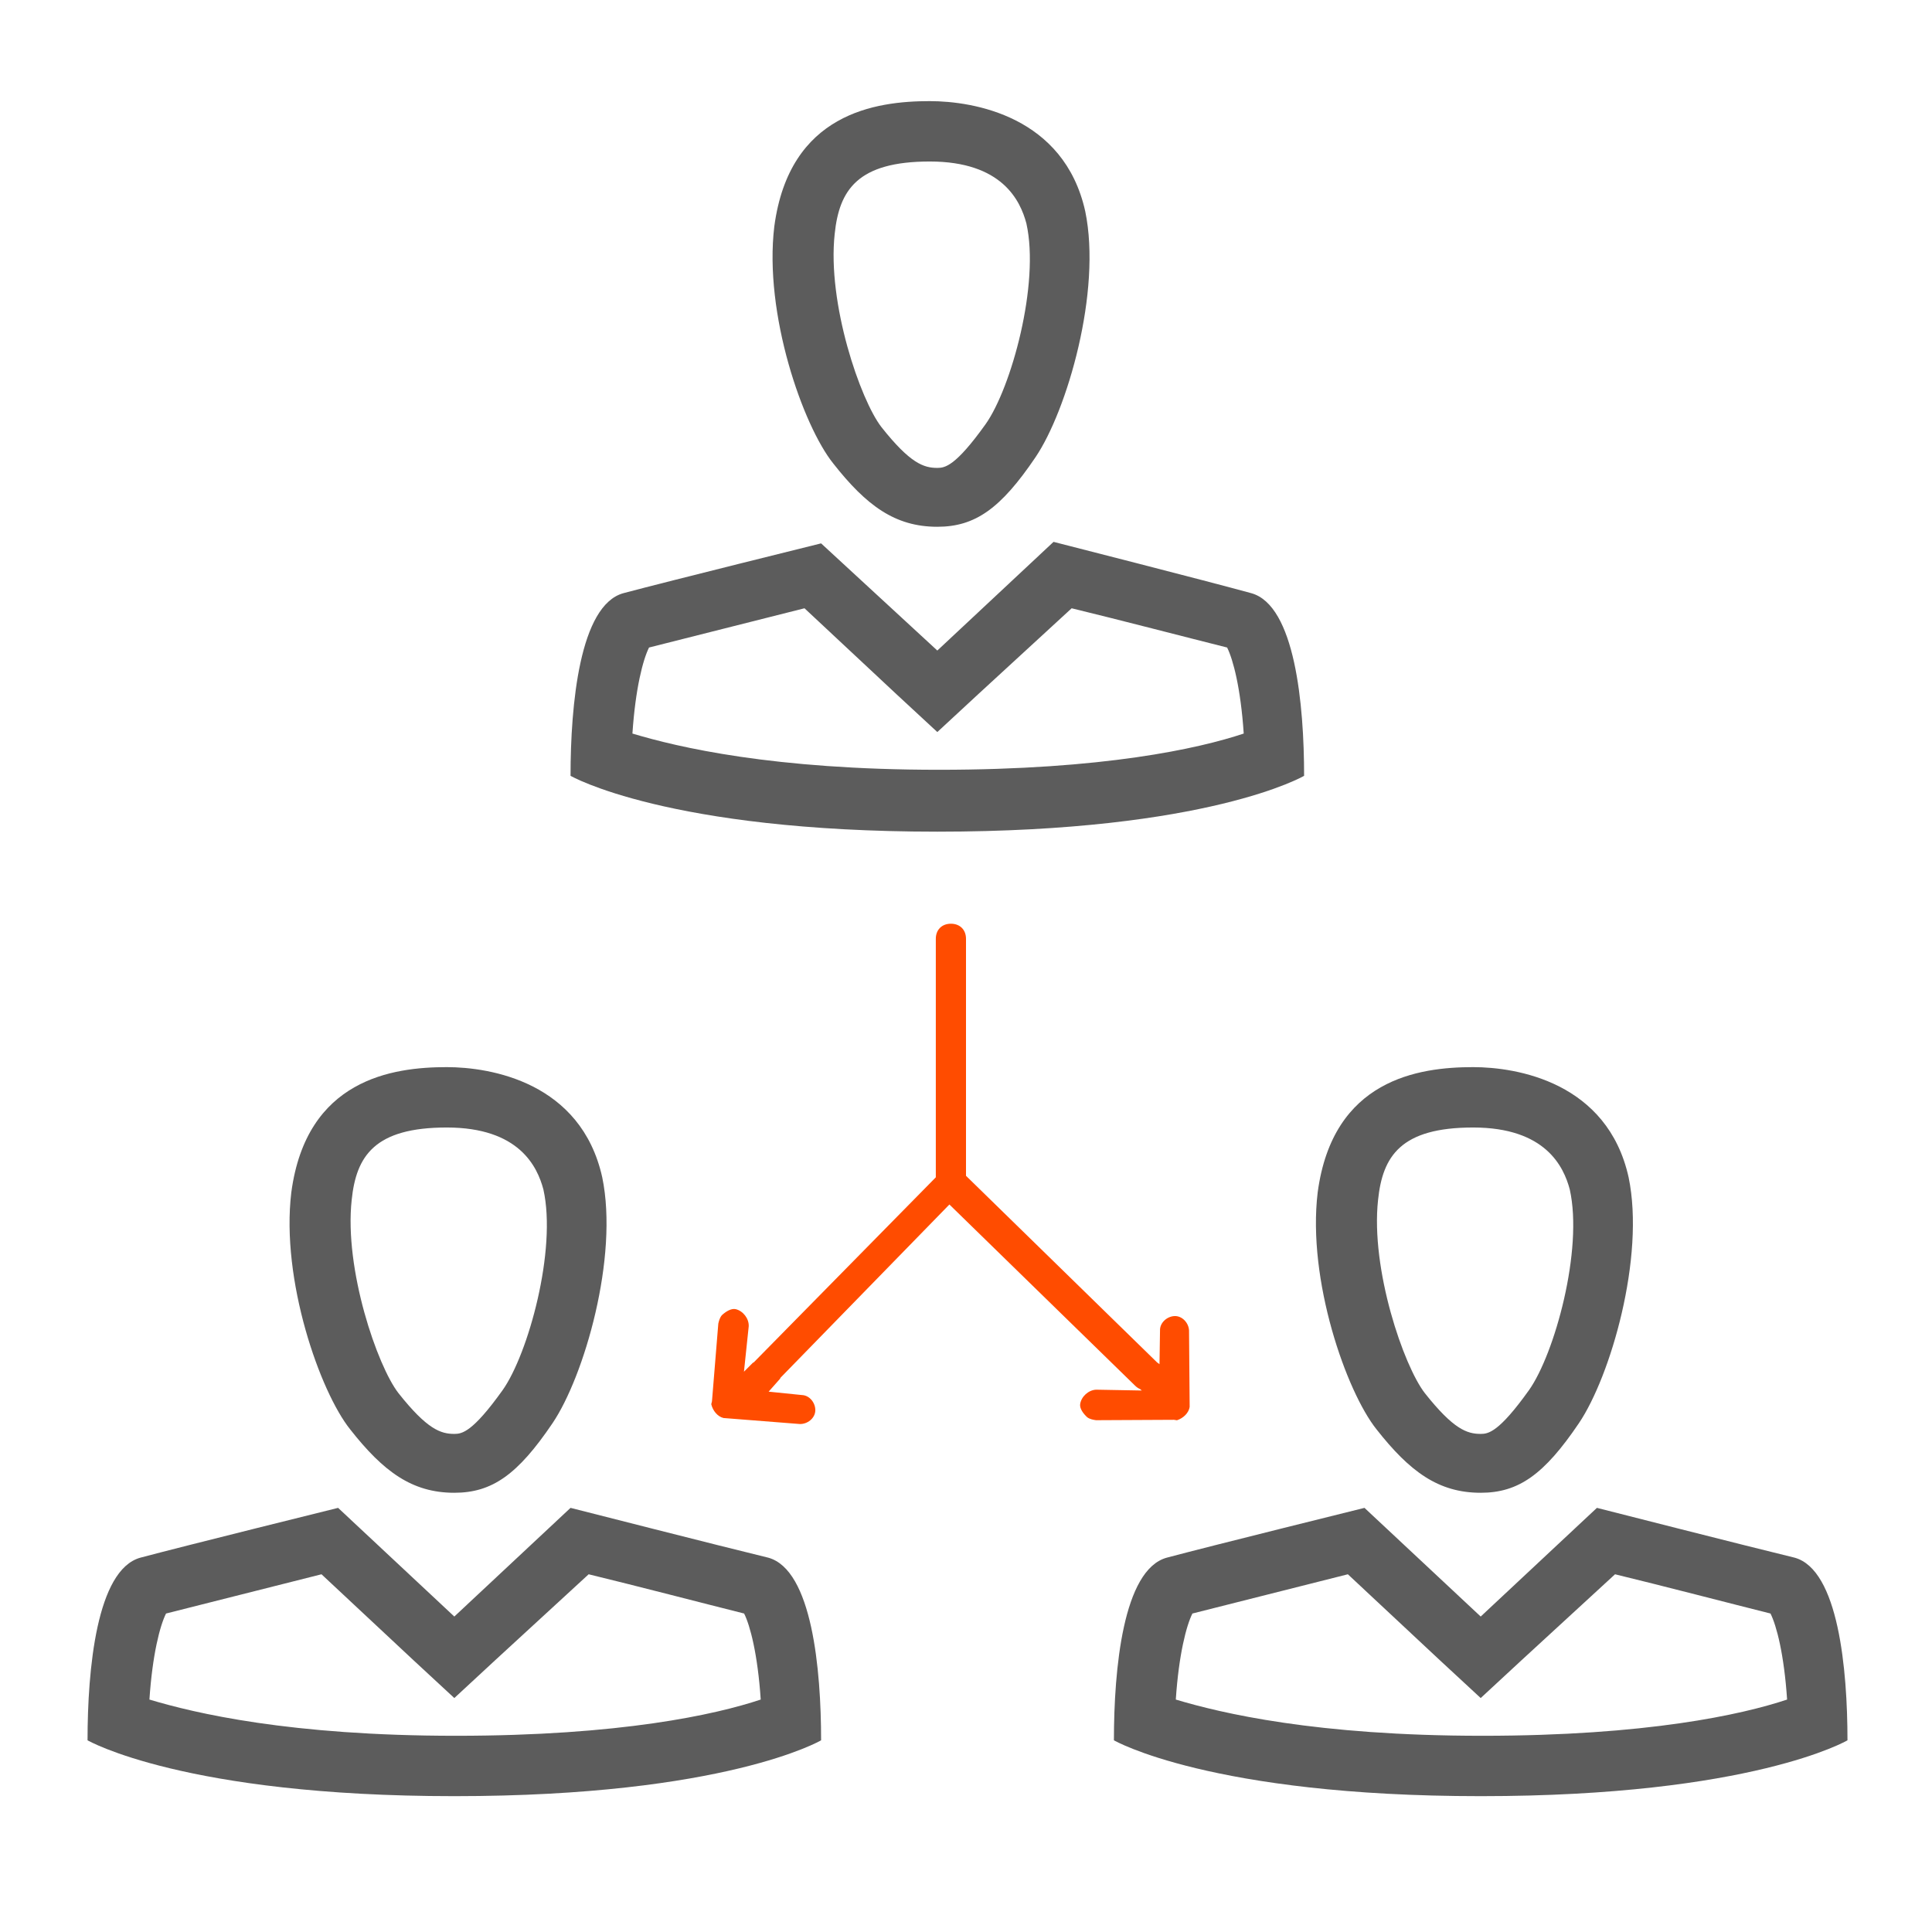
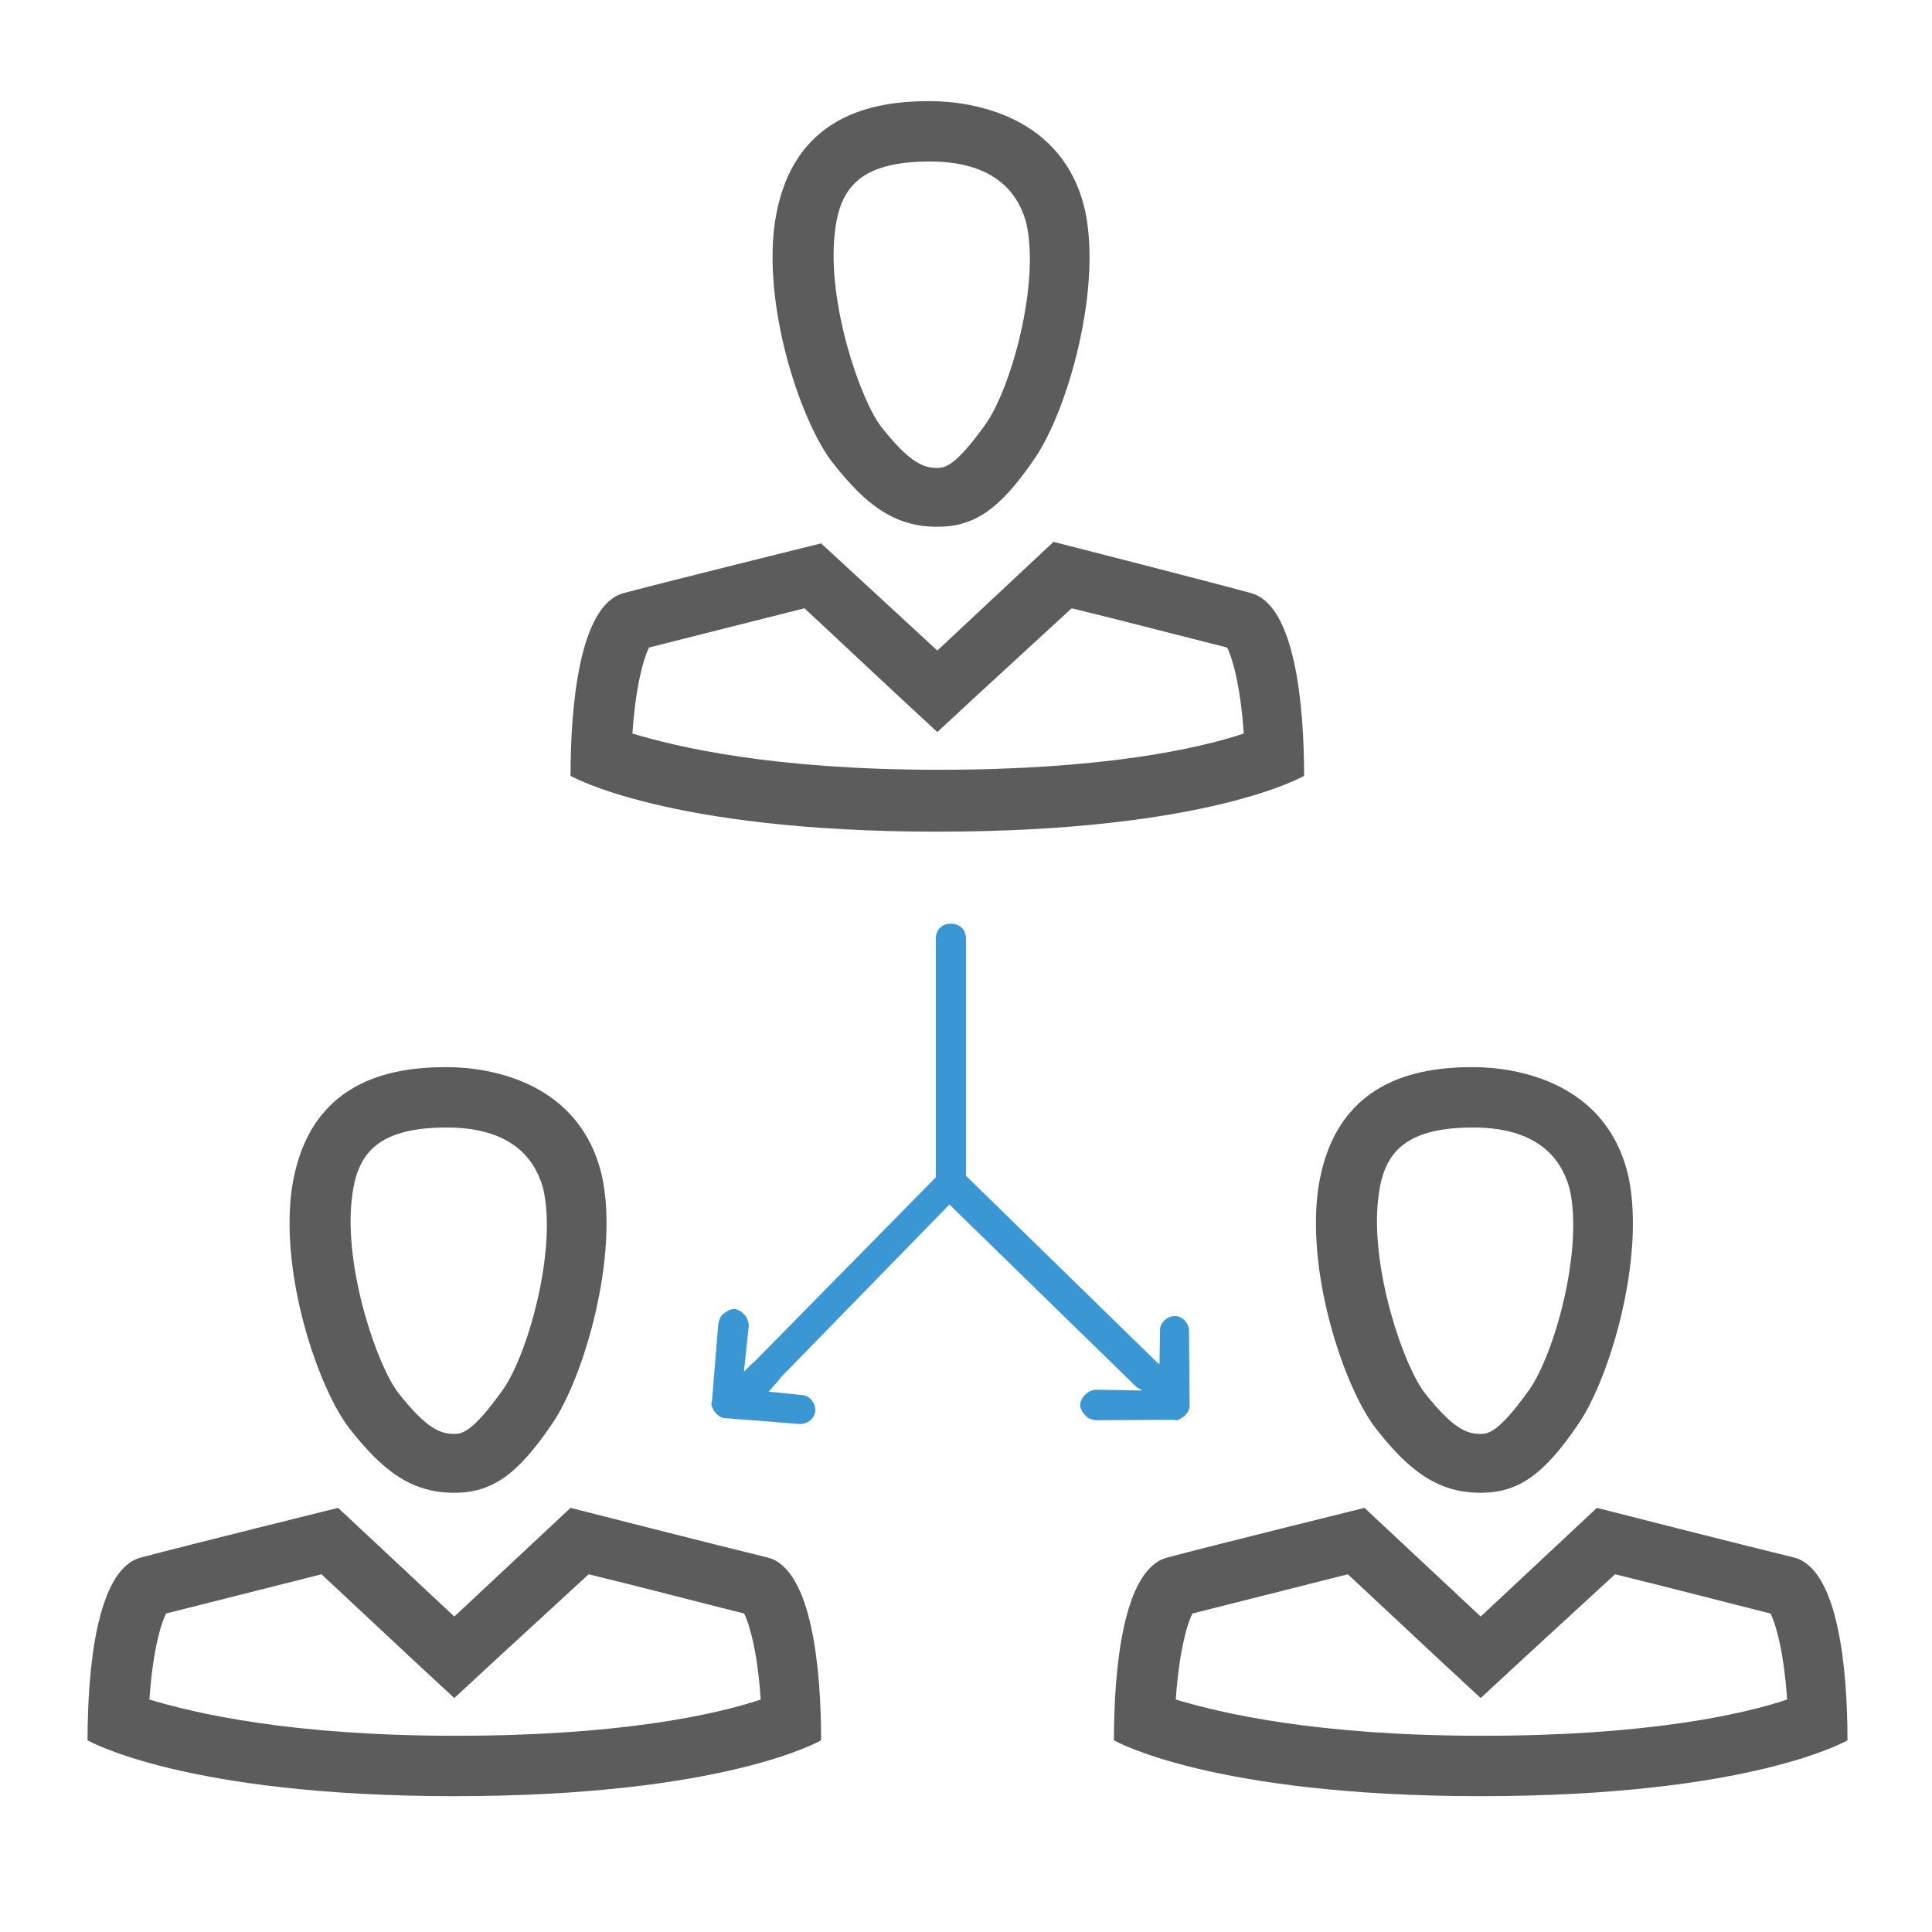
<svg xmlns="http://www.w3.org/2000/svg" enable-background="new 0 0 128 128" height="128px" id="Layer_1" version="1.1" viewBox="0 0 128 128" width="128px" xml:space="preserve">
  <defs id="defs100" />
  <path d="M71,40.3c2.9,0.7,7.9,2,10.3,2.6c0.4,0.8,0.9,2.7,1.1,5.7c-3,1-9.3,2.4-20.2,2.4c-11,0-17.3-1.5-20.3-2.4  c0.2-3,0.7-4.9,1.1-5.7c2.4-0.6,7.5-1.9,10.3-2.6l6.1,5.7l2.7,2.5l2.7-2.5L71,40.3 M69.8,35.9L69.8,35.9l-7.7,7.2L54.4,36  c0,0-10.1,2.5-13.1,3.3c-2.9,0.8-3.5,7.4-3.5,12.1c0,0,6.4,3.7,24.3,3.7c18,0,24.3-3.7,24.3-3.7c0-4.7-0.6-11.3-3.5-12.1  C80,38.5,69.8,35.9,69.8,35.9L69.8,35.9z" fill="#2C3E50" id="path84" style="fill:#5c5c5c;fill-opacity:1" />
  <path d="M61.6,10.7L61.6,10.7c4.8,0,6,2.6,6.4,4.1c0.9,4-1,10.9-2.7,13.3c-2,2.8-2.7,2.9-3.2,2.9c0,0,0,0,0,0  c-0.9,0-1.8-0.3-3.7-2.7c-1.4-1.8-3.6-8.2-3.1-12.8C55.6,12.6,56.8,10.7,61.6,10.7 M61.6,6.7c-3.6,0-9.3,0.8-10.3,8.3  c-0.7,5.8,1.9,13.2,3.9,15.7c2.2,2.8,4.1,4.2,6.9,4.2c2.5,0,4.2-1.2,6.5-4.6c2.1-3.1,4.4-11,3.3-16.3C70.5,7.7,64.5,6.7,61.6,6.7  L61.6,6.7z" fill="#2C3E50" id="path86" style="fill:#5c5c5c;fill-opacity:1" />
  <path d="M39,104.3c2.9,0.7,7.9,2,10.3,2.6c0.4,0.8,0.9,2.7,1.1,5.7c-3,1-9.3,2.4-20.2,2.4c-11,0-17.3-1.5-20.3-2.4  c0.2-3,0.7-4.9,1.1-5.7c2.4-0.6,7.5-1.9,10.3-2.6l6.1,5.7l2.7,2.5l2.7-2.5L39,104.3 M37.8,99.9L37.8,99.9l-7.7,7.2l-7.7-7.2  c0,0-10.1,2.5-13.1,3.3c-2.9,0.8-3.5,7.4-3.5,12.1c0,0,6.4,3.7,24.3,3.7c18,0,24.3-3.7,24.3-3.7c0-4.7-0.6-11.3-3.5-12.1  C48,102.5,37.8,99.9,37.8,99.9L37.8,99.9z" fill="#2C3E50" id="path88" style="fill:#5c5c5c;fill-opacity:1" />
  <path d="M29.6,74.7L29.6,74.7c4.8,0,6,2.6,6.4,4.1c0.9,4-1,10.9-2.7,13.3c-2,2.8-2.7,2.9-3.2,2.9c0,0,0,0,0,0  c-0.9,0-1.8-0.3-3.7-2.7c-1.4-1.8-3.6-8.2-3.1-12.8C23.6,76.6,24.8,74.7,29.6,74.7 M29.6,70.7c-3.6,0-9.3,0.8-10.3,8.3  c-0.7,5.8,1.9,13.2,3.9,15.7c2.2,2.8,4.1,4.2,6.9,4.2c2.5,0,4.2-1.2,6.5-4.6c2.1-3.1,4.4-11,3.3-16.3C38.5,71.7,32.5,70.7,29.6,70.7  L29.6,70.7z" fill="#2C3E50" id="path90" style="fill:#5c5c5c;fill-opacity:1" />
  <path d="M107,104.3c2.9,0.7,7.9,2,10.3,2.6c0.4,0.8,0.9,2.7,1.1,5.7c-3,1-9.3,2.4-20.2,2.4c-11,0-17.3-1.5-20.3-2.4  c0.2-3,0.7-4.9,1.1-5.7c2.4-0.6,7.5-1.9,10.3-2.6l6.1,5.7l2.7,2.5l2.7-2.5L107,104.3 M105.8,99.9L105.8,99.9l-7.7,7.2l-7.7-7.2  c0,0-10.1,2.5-13.1,3.3c-2.9,0.8-3.5,7.4-3.5,12.1c0,0,6.4,3.7,24.3,3.7c18,0,24.3-3.7,24.3-3.7c0-4.7-0.6-11.3-3.5-12.1  C116,102.5,105.8,99.9,105.8,99.9L105.8,99.9z" fill="#2C3E50" id="path92" style="fill:#5c5c5c;fill-opacity:1" />
  <path d="M97.6,74.7L97.6,74.7c4.8,0,6,2.6,6.4,4.1c0.9,4-1,10.9-2.7,13.3c-2,2.8-2.7,2.9-3.2,2.9c0,0,0,0,0,0  c-0.9,0-1.8-0.3-3.7-2.7c-1.4-1.8-3.6-8.2-3.1-12.8C91.6,76.6,92.8,74.7,97.6,74.7 M97.6,70.7c-3.6,0-9.3,0.8-10.3,8.3  c-0.7,5.8,1.9,13.2,3.9,15.7c2.2,2.8,4.1,4.2,6.9,4.2c2.5,0,4.2-1.2,6.5-4.6c2.1-3.1,4.4-11,3.3-16.3  C106.5,71.7,100.5,70.7,97.6,70.7L97.6,70.7z" fill="#2C3E50" id="path94" style="fill:#5c5c5c;fill-opacity:1" />
-   <path d="M 63 61.199 C 62.4 61.199 62 61.599 62 62.199 L 62 78 L 49.922 90.277 C 49.915 90.273 49.909 90.27 49.902 90.266 L 49.289 90.879 L 49.605 87.869 C 49.626 87.36 49.232 86.854 48.746 86.736 C 48.454 86.666 48.093 86.888 47.828 87.133 C 47.684 87.304 47.637 87.497 47.59 87.691 L 47.17 92.838 L 47.123 93.031 C 47.224 93.467 47.543 93.853 47.932 93.947 L 52.979 94.344 C 53.488 94.364 53.995 93.97 54.016 93.461 C 54.036 92.951 53.642 92.446 53.133 92.426 L 50.924 92.201 L 51.705 91.318 C 51.698 91.313 51.691 91.31 51.684 91.305 L 62.9 79.801 L 75.199 91.801 C 75.305 91.906 75.413 91.979 75.533 92.029 L 75.646 92.125 L 72.619 92.07 C 72.11 92.094 71.639 92.527 71.564 93.021 C 71.519 93.318 71.771 93.66 72.037 93.902 C 72.22 94.031 72.418 94.062 72.615 94.092 L 77.779 94.066 L 77.977 94.096 C 78.402 93.958 78.758 93.608 78.818 93.213 L 78.777 88.15 C 78.754 87.641 78.32 87.17 77.811 87.193 C 77.301 87.217 76.83 87.651 76.854 88.16 L 76.82 90.381 L 76.656 90.26 L 64 77.9 L 64 62.199 C 64 61.599 63.6 61.199 63 61.199 z " id="path96" style="fill:#ff4c00;fill-opacity:1" />
+   <path d="M 63 61.199 C 62.4 61.199 62 61.599 62 62.199 L 62 78 L 49.922 90.277 C 49.915 90.273 49.909 90.27 49.902 90.266 L 49.289 90.879 L 49.605 87.869 C 49.626 87.36 49.232 86.854 48.746 86.736 C 48.454 86.666 48.093 86.888 47.828 87.133 C 47.684 87.304 47.637 87.497 47.59 87.691 L 47.17 92.838 L 47.123 93.031 C 47.224 93.467 47.543 93.853 47.932 93.947 L 52.979 94.344 C 53.488 94.364 53.995 93.97 54.016 93.461 C 54.036 92.951 53.642 92.446 53.133 92.426 L 50.924 92.201 L 51.705 91.318 C 51.698 91.313 51.691 91.31 51.684 91.305 L 62.9 79.801 L 75.199 91.801 C 75.305 91.906 75.413 91.979 75.533 92.029 L 75.646 92.125 L 72.619 92.07 C 72.11 92.094 71.639 92.527 71.564 93.021 C 71.519 93.318 71.771 93.66 72.037 93.902 C 72.22 94.031 72.418 94.062 72.615 94.092 L 77.779 94.066 L 77.977 94.096 C 78.402 93.958 78.758 93.608 78.818 93.213 L 78.777 88.15 C 78.754 87.641 78.32 87.17 77.811 87.193 C 77.301 87.217 76.83 87.651 76.854 88.16 L 76.82 90.381 L 76.656 90.26 L 64 77.9 L 64 62.199 C 64 61.599 63.6 61.199 63 61.199 z " id="path96" style="fill:#3b97d3;fill-opacity:1" />
</svg>
